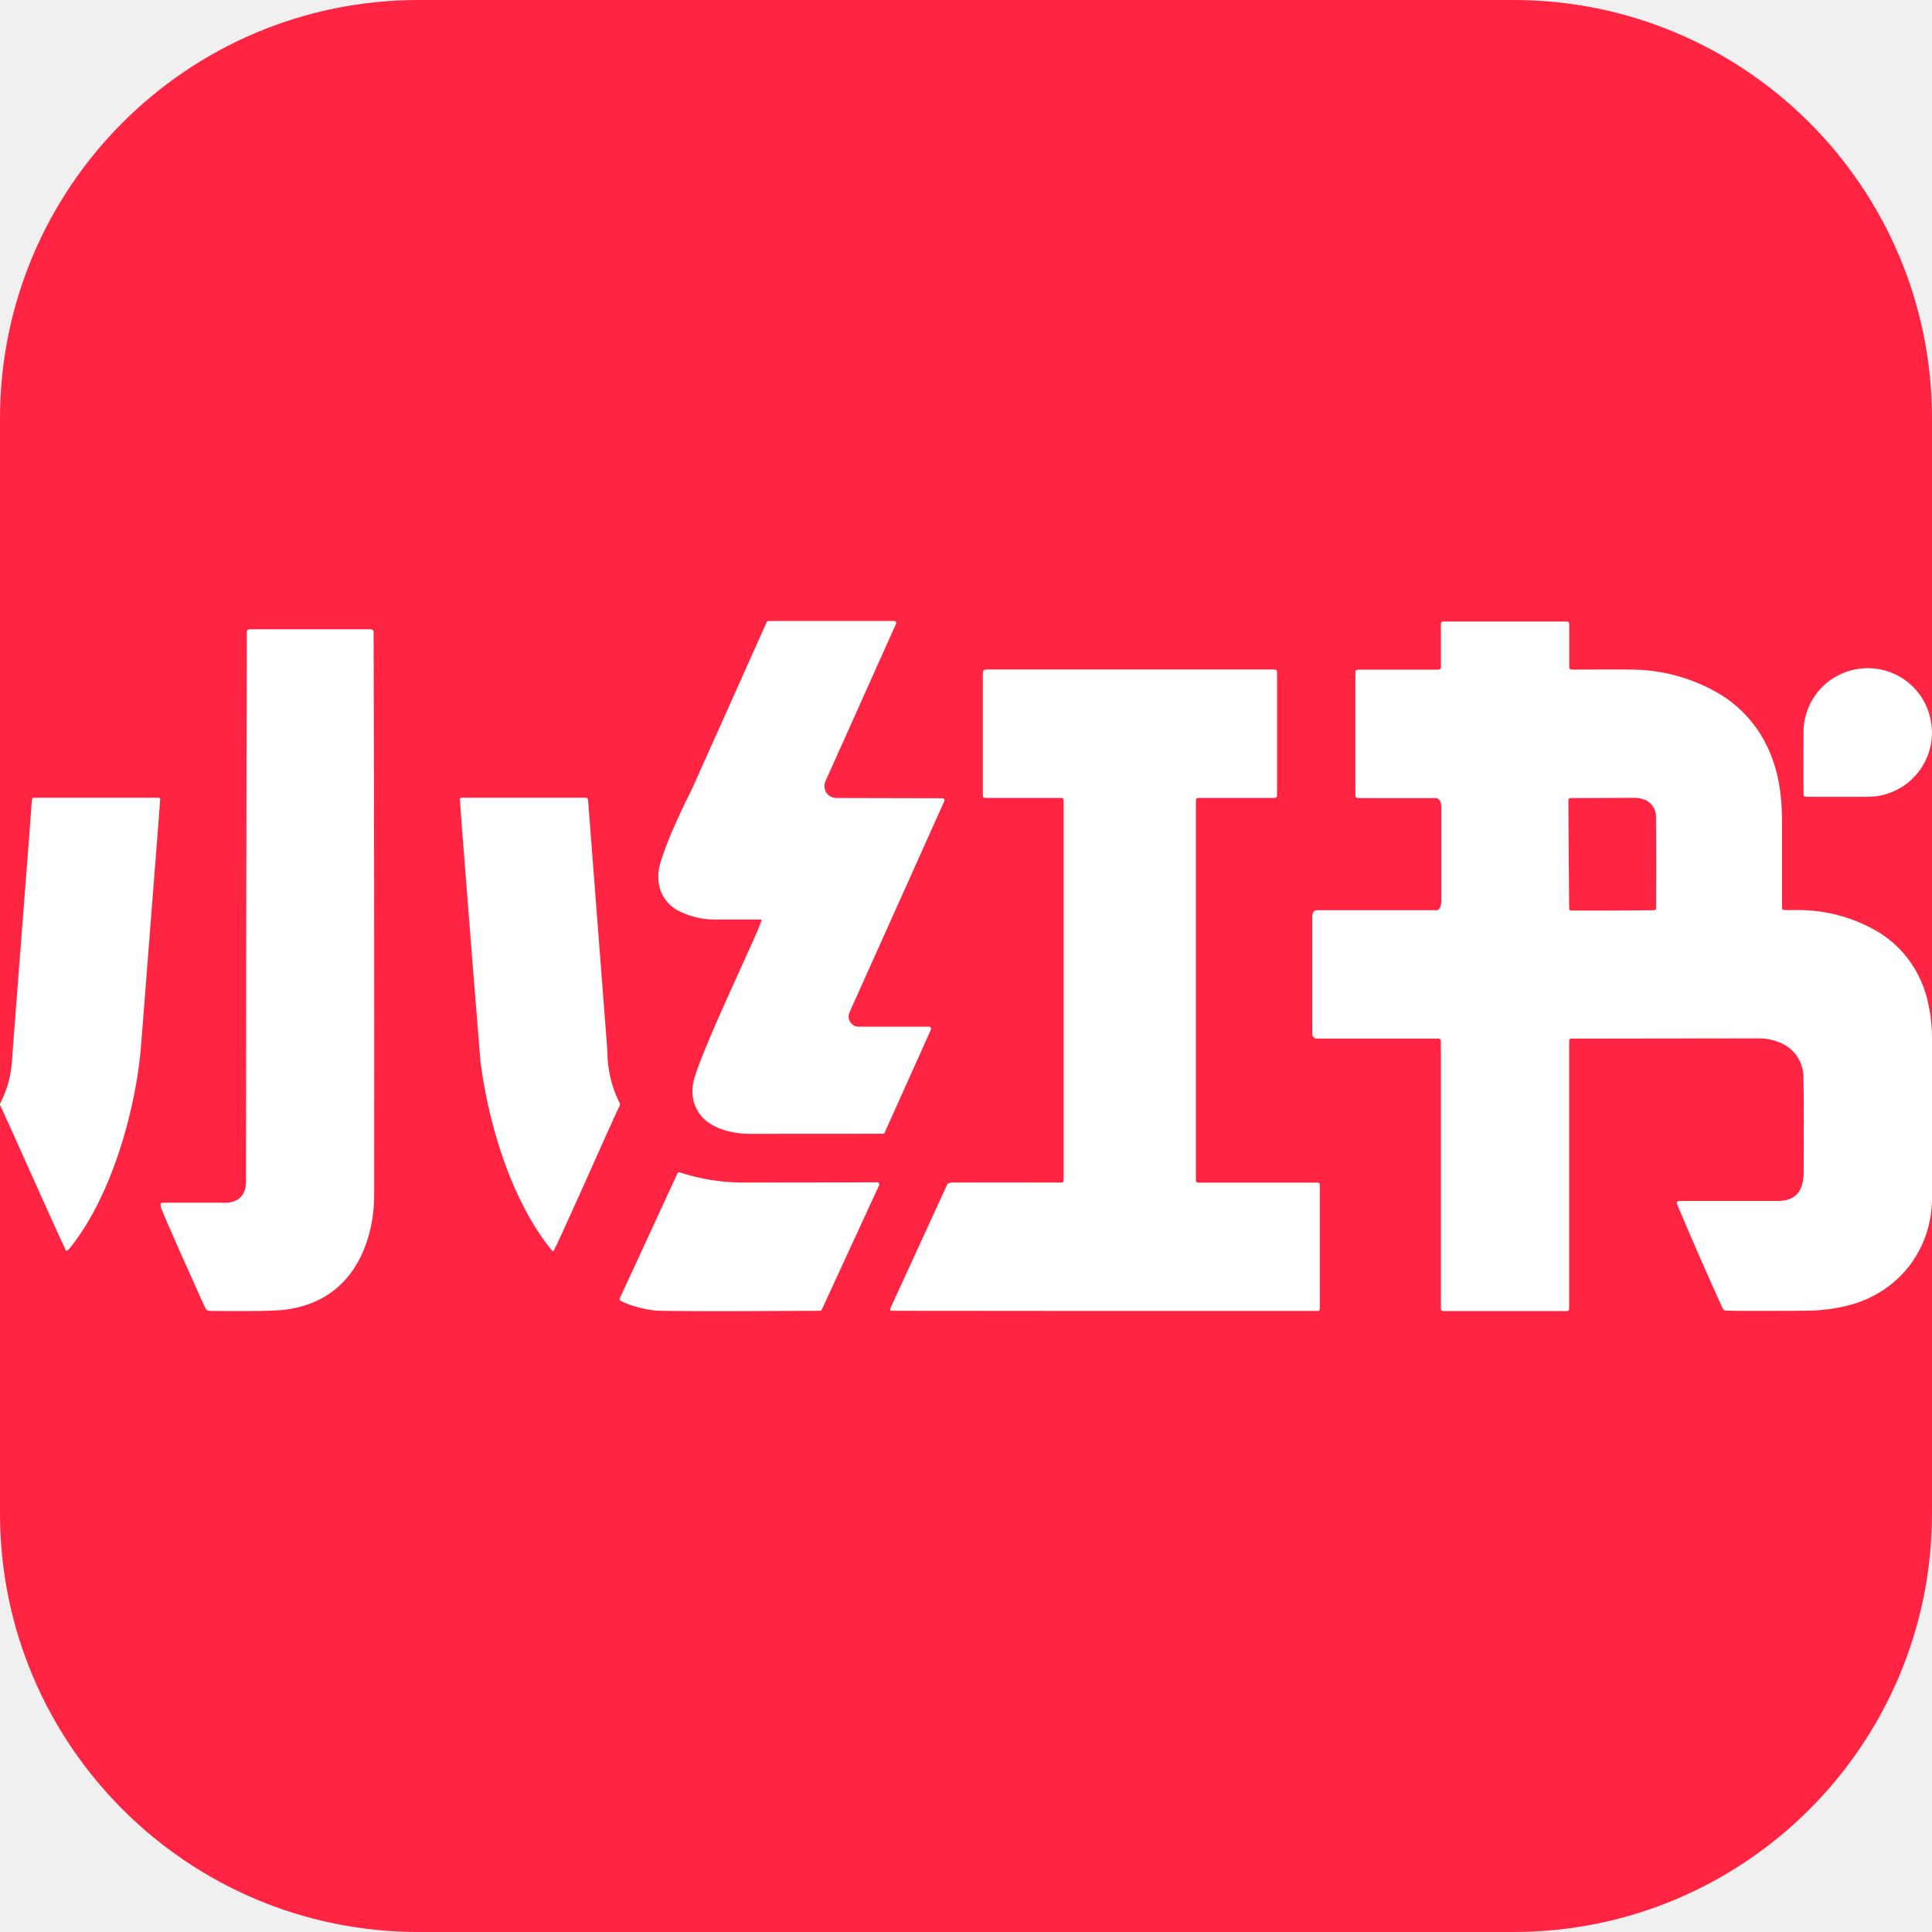
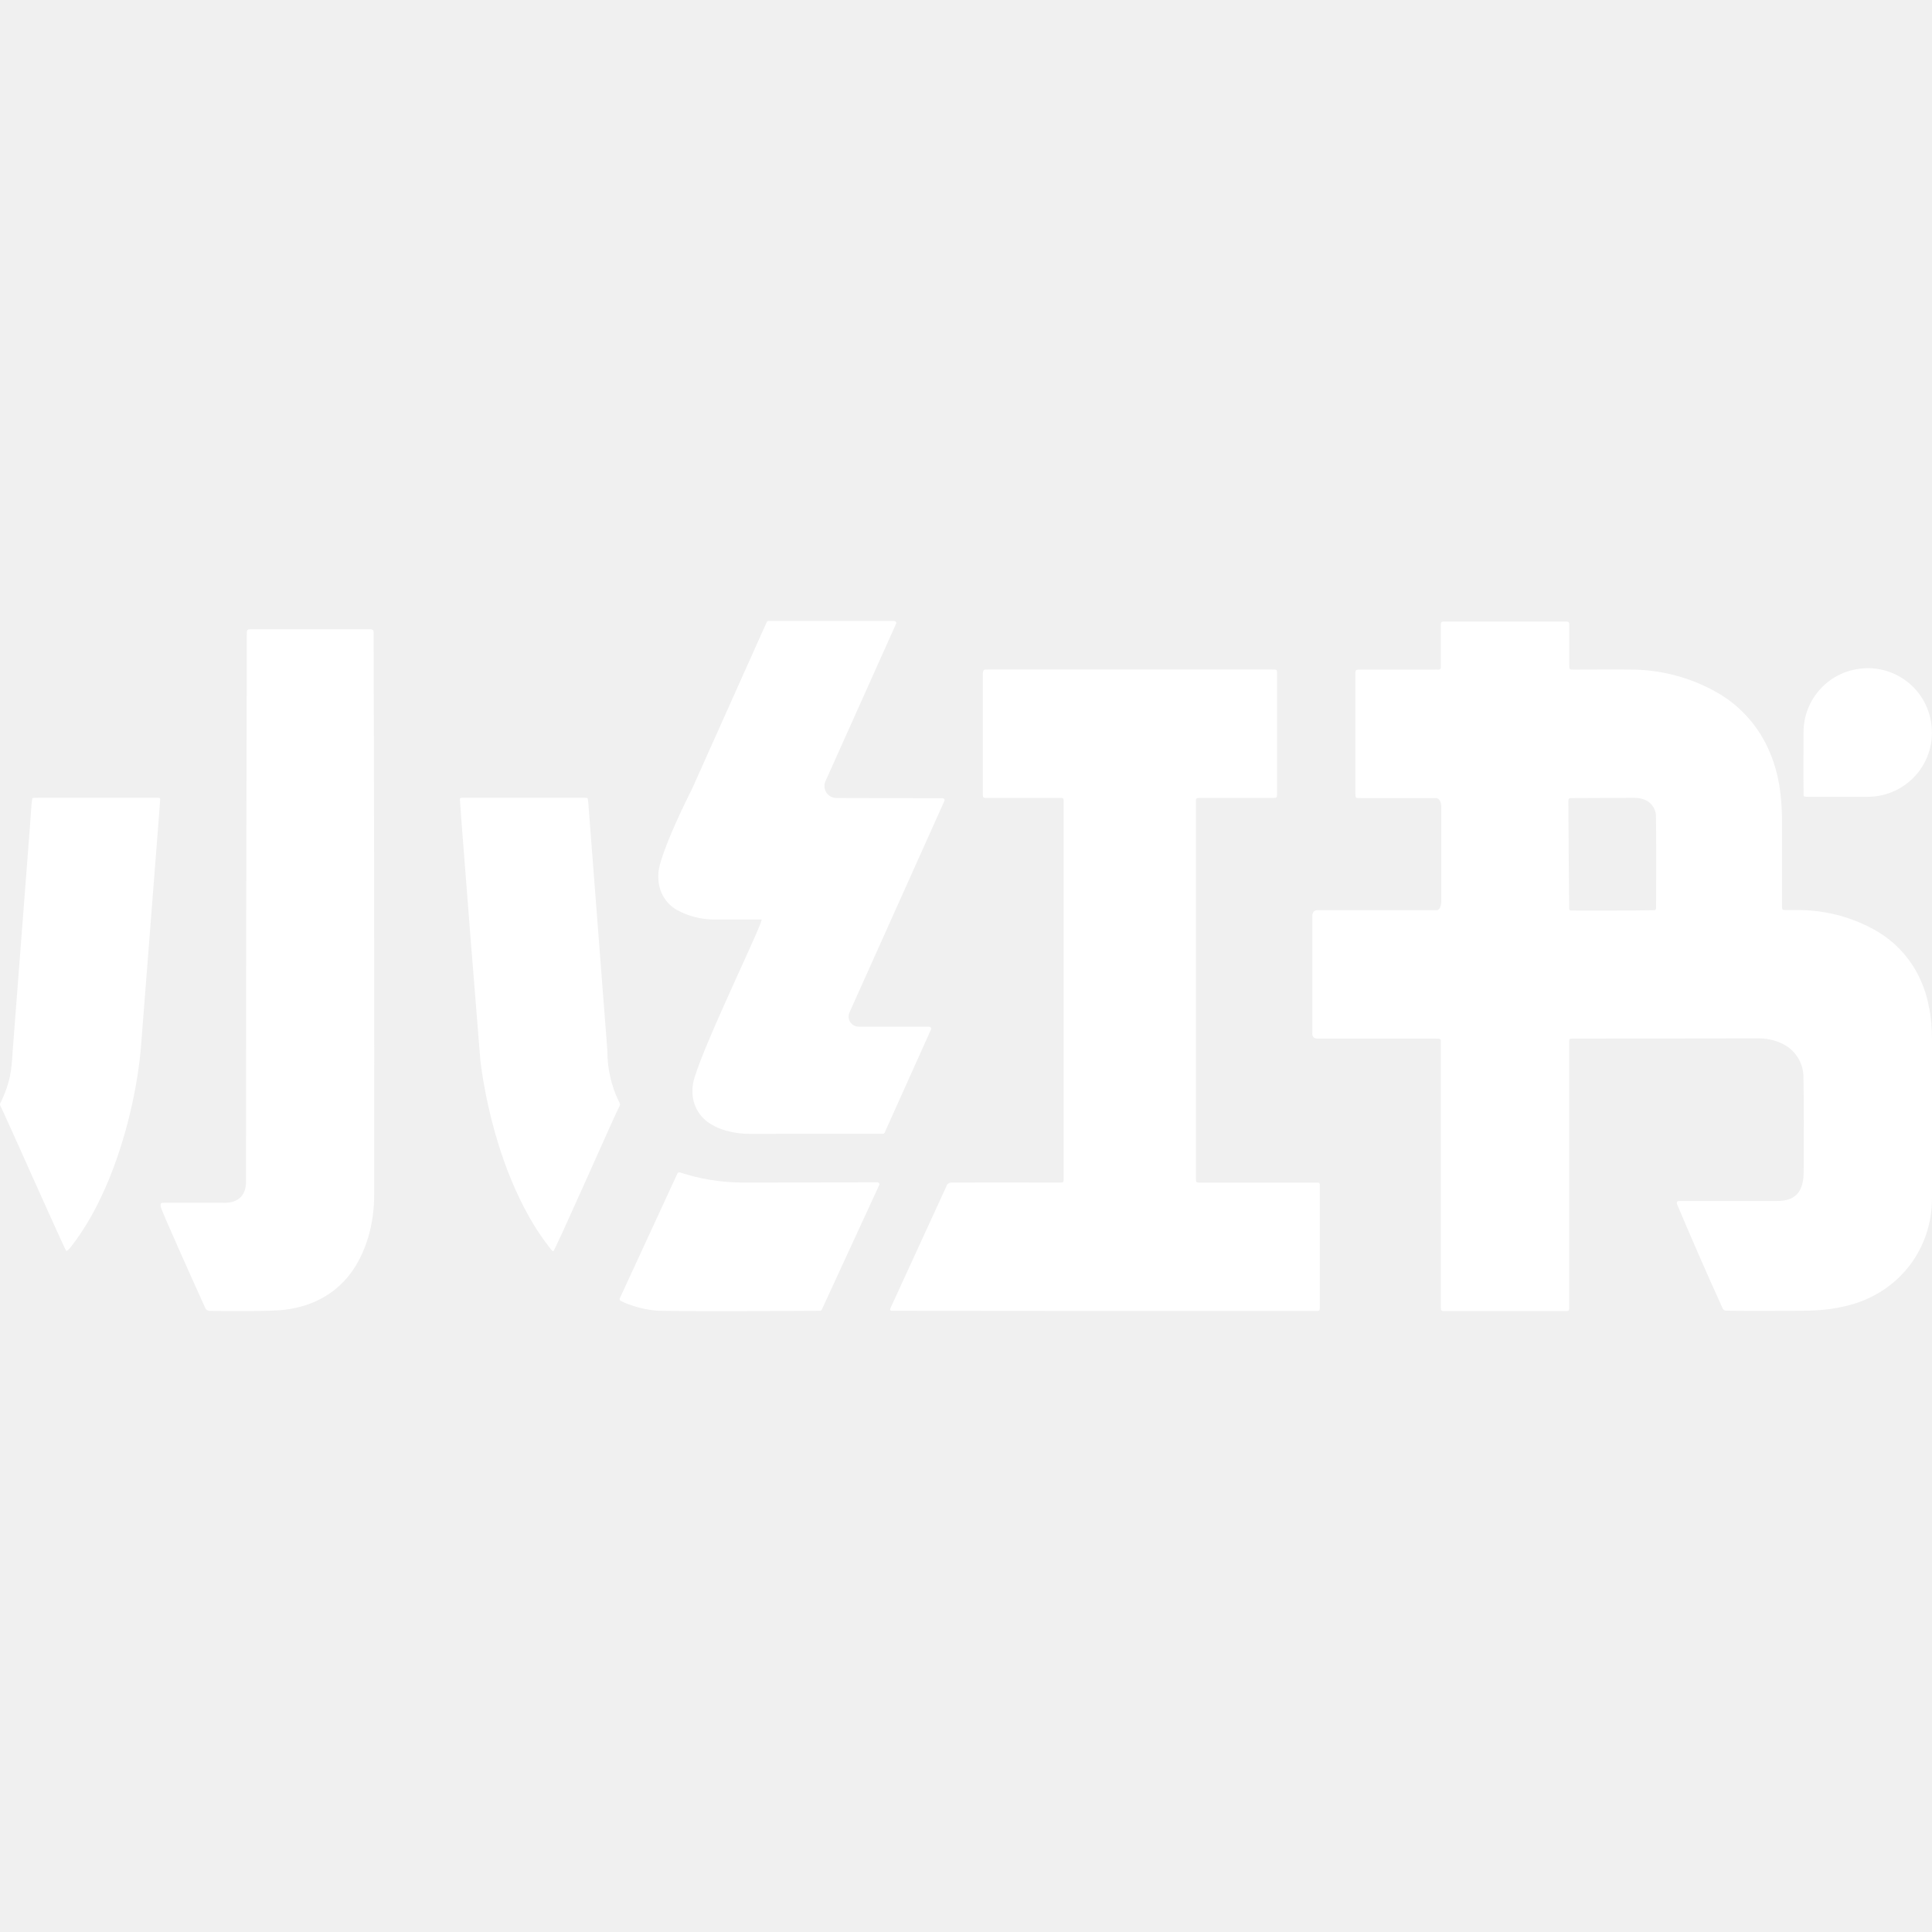
<svg xmlns="http://www.w3.org/2000/svg" role="img" viewBox="0 0 24 24">
-   <rect width="24" height="24" rx="5.2" fill="#FF2442" />
  <path fill="#fff" d="M22.405 9.879c.002.016.01.02.07.019h.725a.797.797 0 0 0 .78-.972.794.794 0 0 0-.884-.618.795.795 0 0 0-.692.794c0 .101-.002.666.001.777zm-11.509 4.808c-.203.001-1.353.004-1.685.003a2.528 2.528 0 0 1-.766-.126.025.025 0 0 0-.03.014L7.7 16.127a.025.025 0 0 0 .01.032c.111.06.336.124.495.124.66.01 1.32.002 1.981 0 .01 0 .02-.006.023-.015l.712-1.545a.025.025 0 0 0-.024-.036zM.477 9.91c-.071 0-.076.002-.076.01a.834.834 0 0 0-.01.08c-.027.397-.038.495-.234 3.06-.012.24-.034.389-.135.607-.026.057-.033.042.003.112.046.092.681 1.523.787 1.74.008.015.011.02.017.02.008 0 .033-.026.047-.044.147-.187.268-.391.371-.606.306-.635.44-1.325.486-1.706.014-.11.021-.22.03-.33l.204-2.616.022-.293c.003-.029 0-.033-.03-.034zm7.203 3.757a1.427 1.427 0 0 1-.135-.607c-.004-.084-.031-.39-.235-3.06a.443.443 0 0 0-.01-.082c-.004-.011-.052-.008-.076-.008h-1.48c-.03.001-.034.005-.03.034l.021.293c.076.982.153 1.964.233 2.946.05.4.186 1.085.487 1.706.103.215.223.419.37.606.015.018.037.051.048.049.02-.003.742-1.642.804-1.765.036-.07.03-.055.003-.112zm3.861-.913h-.872a.126.126 0 0 1-.116-.178l1.178-2.625a.025.025 0 0 0-.023-.035l-1.318-.003a.148.148 0 0 1-.135-.21l.876-1.954a.025.025 0 0 0-.023-.035h-1.56c-.01 0-.02.006-.024.015l-.926 2.068c-.085.169-.314.634-.399.938a.534.534 0 0 0-.02.191.46.46 0 0 0 .23.378.981.981 0 0 0 .46.119h.59c.041 0-.688 1.482-.834 1.972a.53.53 0 0 0-.023.172.465.465 0 0 0 .23.398c.15.092.342.12.475.12l1.66-.001c.01 0 .02-.006.023-.015l.575-1.28a.025.025 0 0 0-.024-.035zm-6.93-4.937H3.1a.032.032 0 0 0-.034.033c0 1.048-.01 2.795-.01 6.829 0 .288-.269.262-.28.262h-.74c-.04.001-.044.004-.04.047.001.037.465 1.064.555 1.263.01.02.03.033.051.033.157.003.767.009.938-.014.153-.02.3-.06.438-.132.3-.156.49-.419.595-.765.052-.172.075-.353.075-.533.002-2.33 0-4.66-.007-6.991a.032.032 0 0 0-.032-.032zm11.784 6.896c0-.014-.01-.021-.024-.022h-1.465c-.048-.001-.049-.002-.05-.049v-4.66c0-.072-.005-.07.07-.07h.863c.08 0 .075.004.075-.074V8.393c0-.082.006-.076-.08-.076h-3.5c-.064 0-.075-.006-.075.073v1.445c0 .083-.006.077.08.077h.854c.075 0 .07-.004.07.07v4.624c0 .095.008.084-.085.084-.37 0-1.11-.002-1.304 0-.048.001-.06.03-.06.03l-.697 1.519s-.014.025-.008.036c.006.01.013.008.058.008 1.748.003 3.495.002 5.243.002.03-.001.034-.006.035-.033v-1.539zm4.177-3.43c0 .013-.007.023-.02.024-.346.006-.692.004-1.037.004-.014-.002-.022-.01-.022-.024-.005-.434-.007-.869-.01-1.303 0-.072-.006-.071.07-.07l.733-.003c.041 0 .081.002.12.015.093.025.16.107.165.204.006.431.002 1.153.001 1.153zm2.67.244a1.953 1.953 0 0 0-.883-.222h-.18c-.04-.001-.04-.003-.042-.04V10.21c0-.132-.007-.263-.025-.394a1.823 1.823 0 0 0-.153-.53 1.533 1.533 0 0 0-.677-.71 2.167 2.167 0 0 0-1-.258c-.153-.003-.567 0-.72 0-.07 0-.068.004-.068-.065V7.76c0-.031-.01-.041-.046-.039H17.93s-.016 0-.023.007c-.006.006-.008.012-.008.023v.546c-.008.036-.057.015-.082.022h-.95c-.022.002-.028.008-.03.032v1.481c0 .09-.004.082.082.082h.913c.082 0 .072.128.072.128V11.19s.003.117-.06.117h-1.482c-.068 0-.06.082-.06.082v1.445s-.01.068.064.068h1.457c.082 0 .076-.006.076.079v3.225c0 .088-.007.081.082.081h1.43c.09 0 .082.007.082-.08v-3.27c0-.029.006-.035.033-.035l2.323-.003c.098 0 .191.02.28.061a.46.46 0 0 1 .274.407c.008.395.003.79.003 1.185 0 .259-.107.367-.33.367h-1.218c-.023.002-.029.008-.028.033.184.437.374.871.57 1.303a.045.045 0 0 0 .04.026c.17.005.34.002.51.003.15-.002.517.004.666-.01a2.03 2.03 0 0 0 .408-.075c.59-.18.975-.698.976-1.313v-1.981c0-.128-.01-.254-.034-.38 0 .078-.029-.641-.724-.998z" />
</svg>
